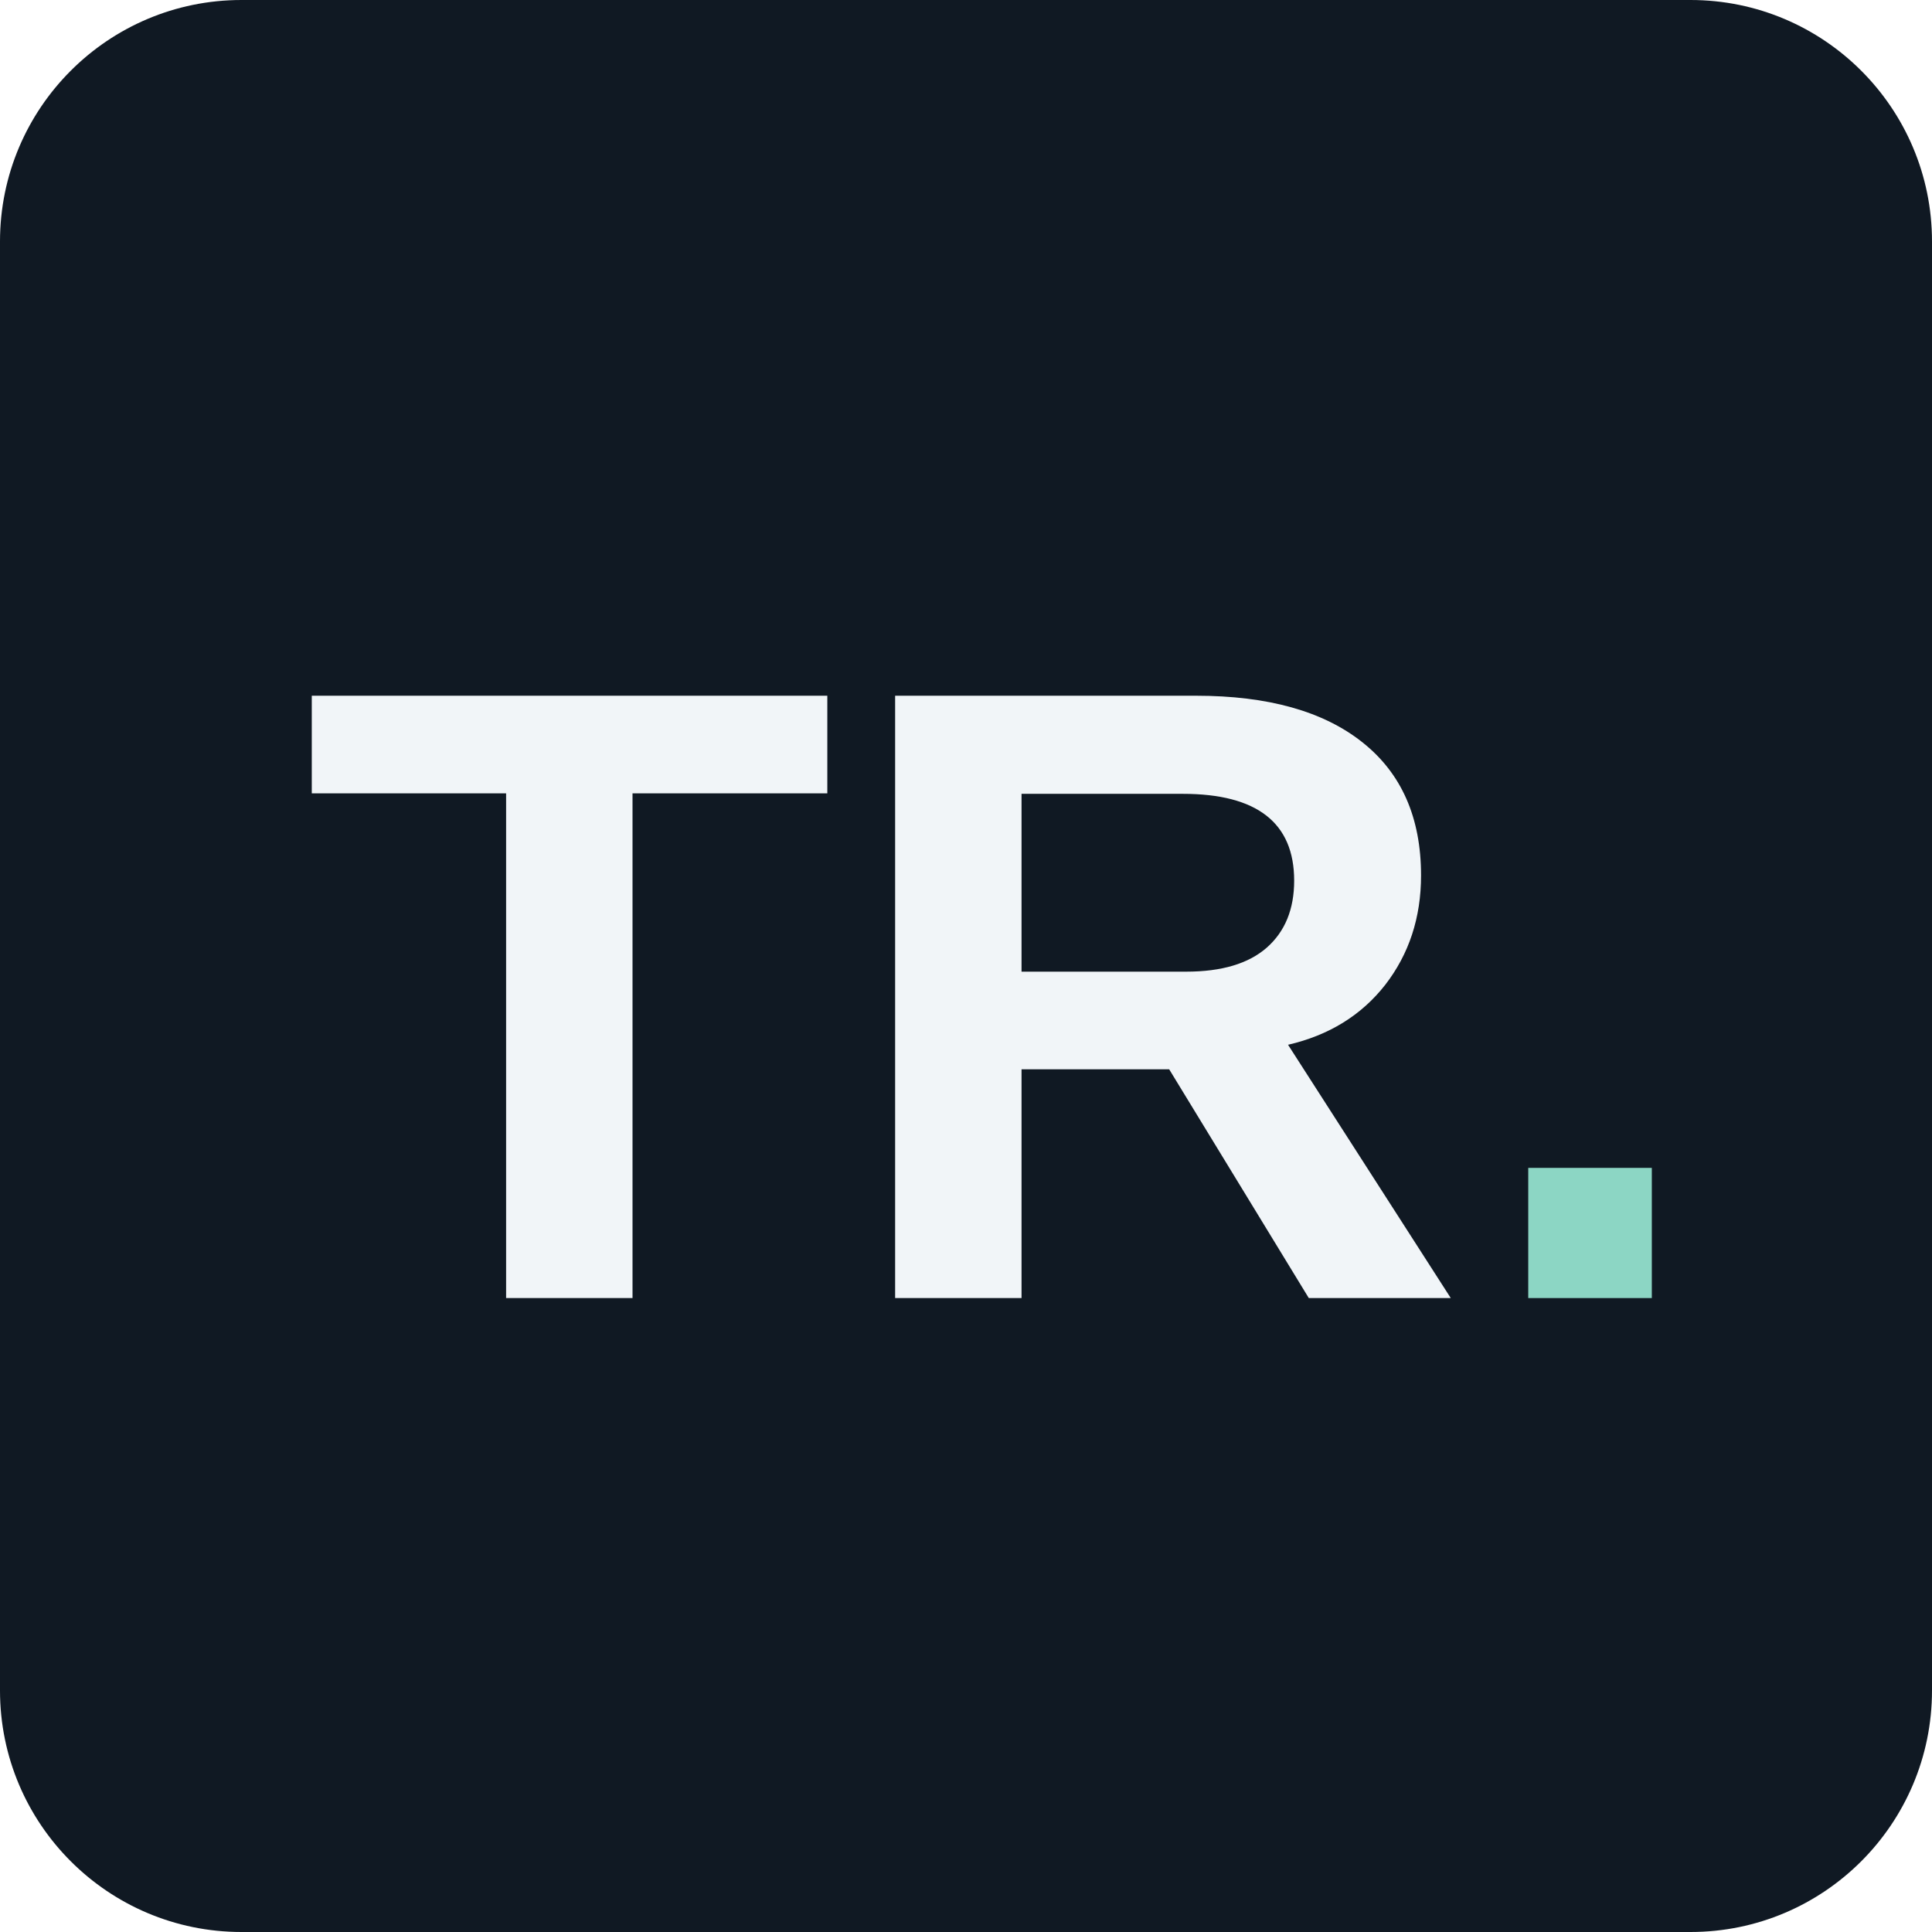
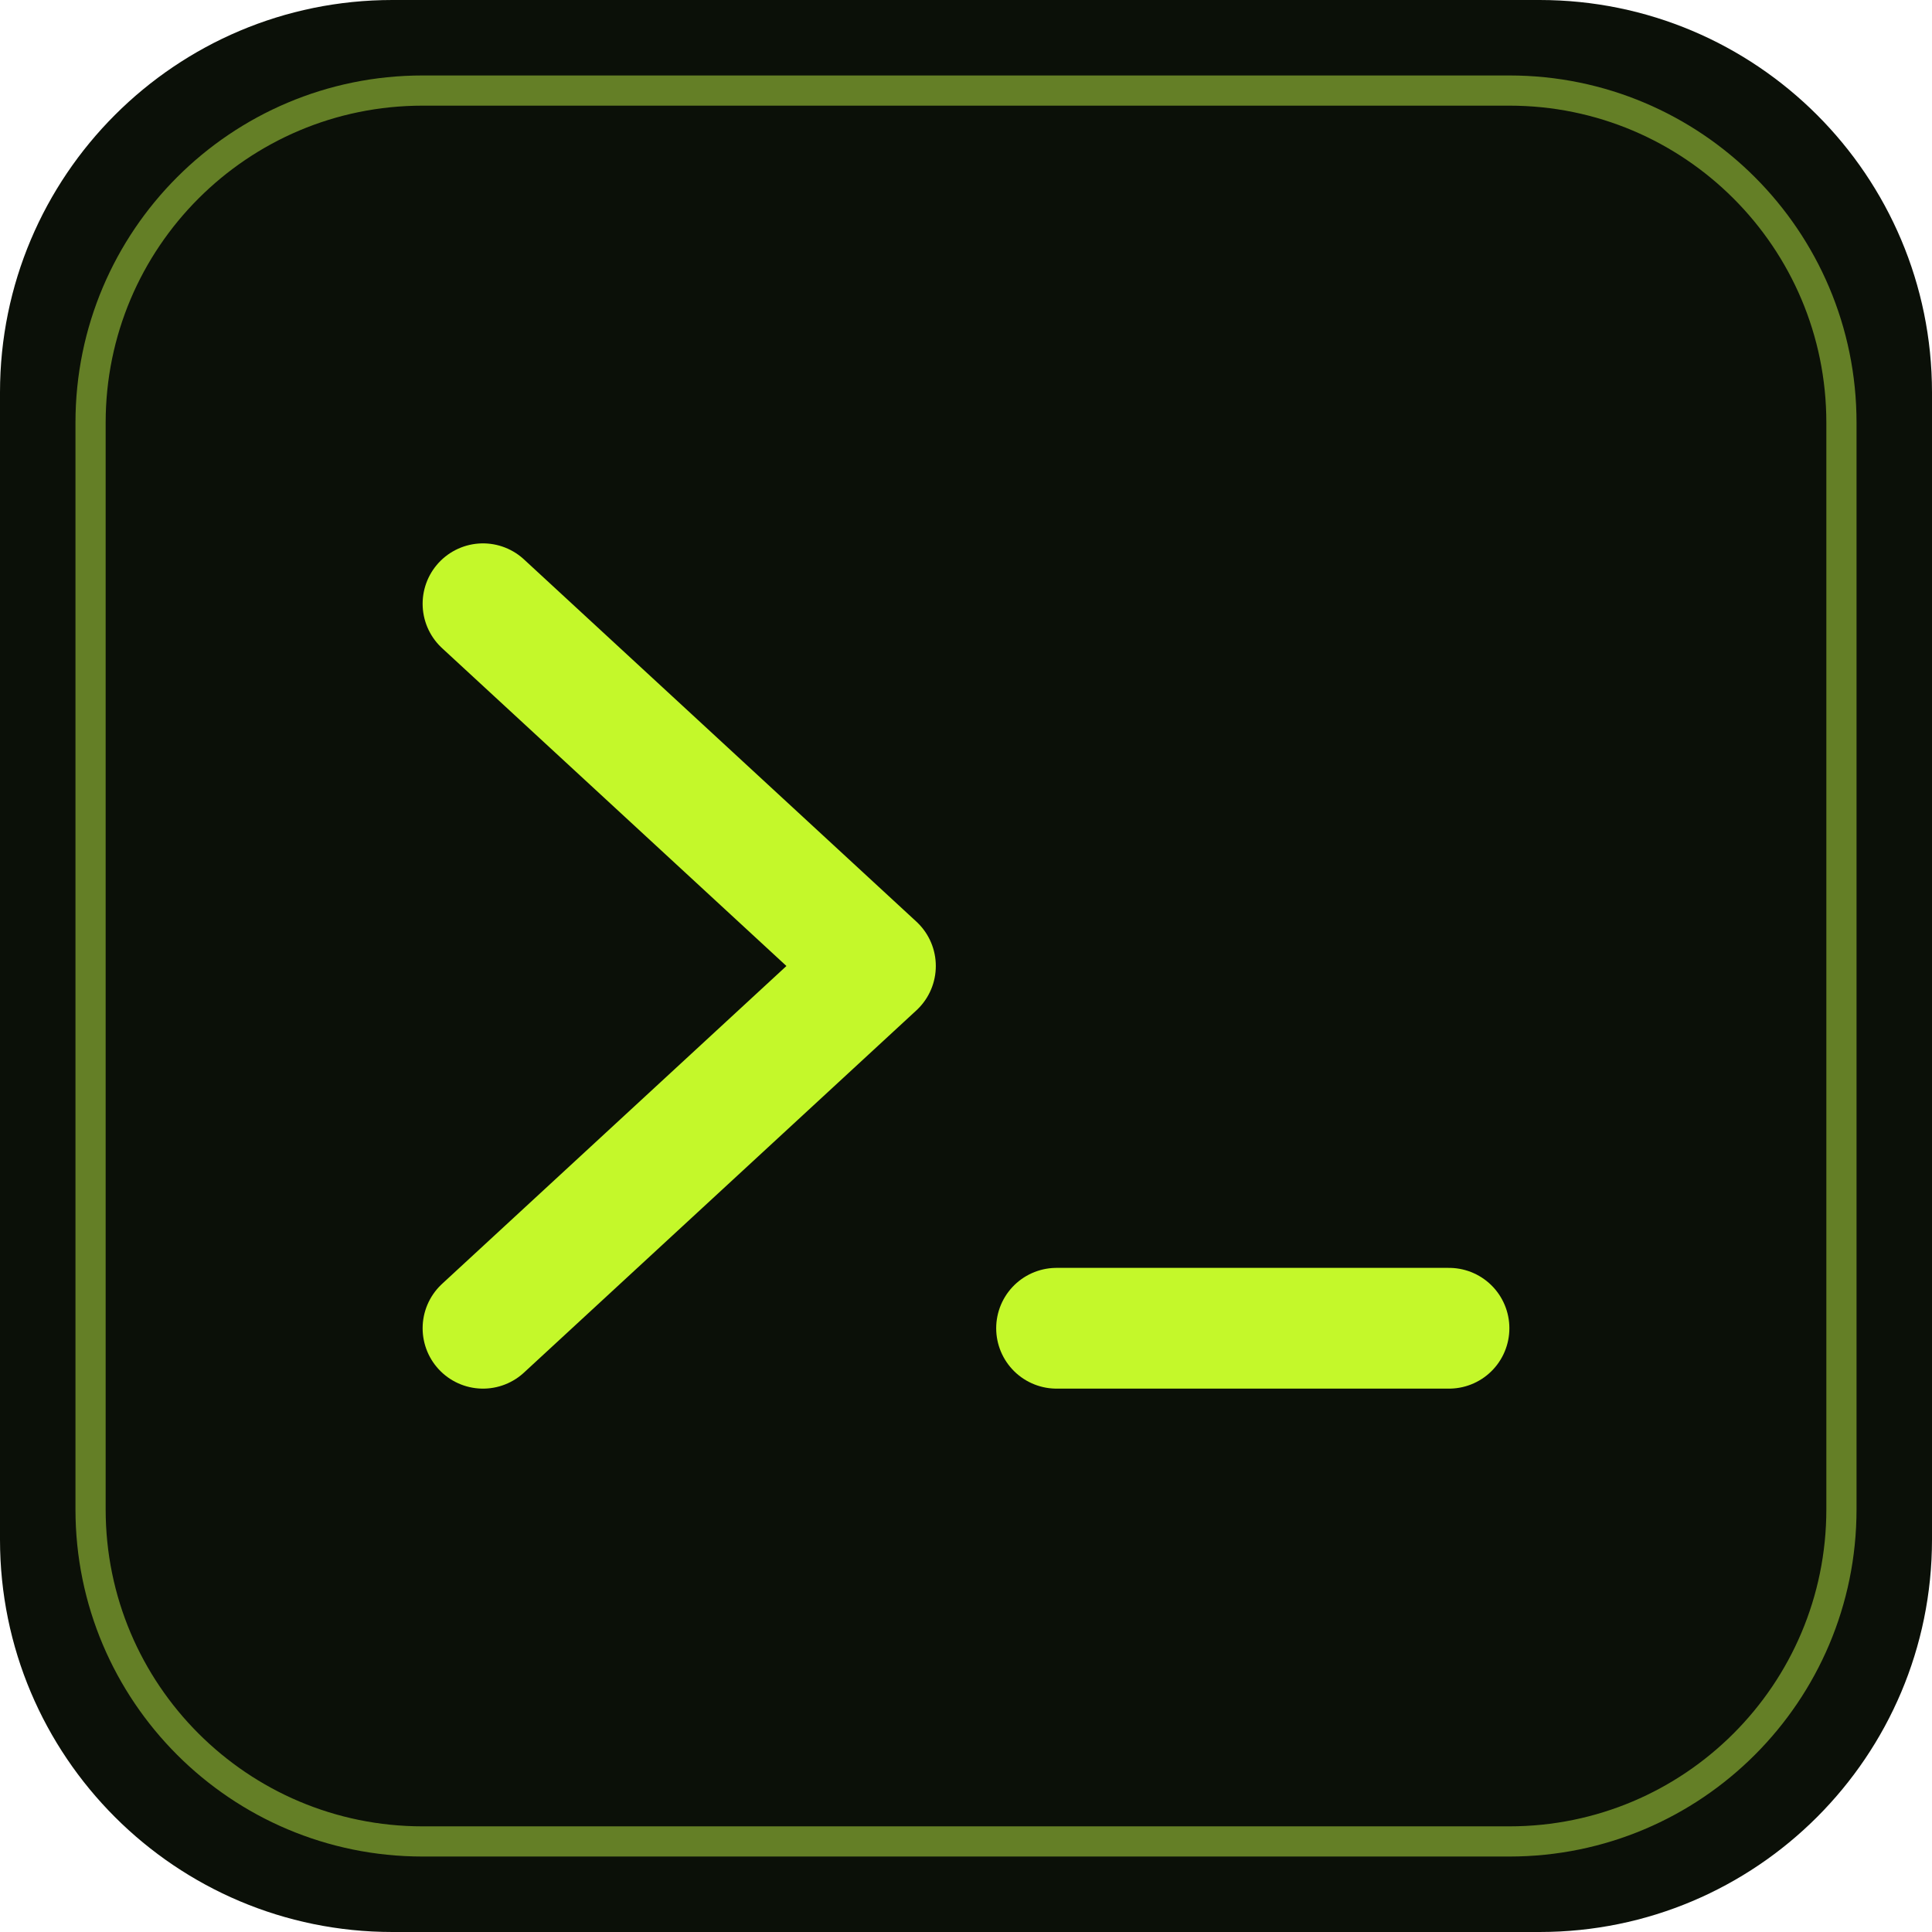
<svg xmlns="http://www.w3.org/2000/svg" viewBox="0 0 64 64">
-   <rect width="64" height="64" rx="8" fill="#101923" />
-   <text x="10" y="43" font-family="Arial,sans-serif" font-weight="600" font-size="29" fill="#f1f5f8">TR<tspan fill="#8cd6c4">.</tspan>
-   </text>
+   <rect width="64" height="64" rx="13" fill="#0b1008" />
+   <rect x="3" y="3" width="58" height="58" rx="11" fill="none" stroke="#647f26" />
+   <path d="m16 20 13 12-13 12m19 0h13" fill="none" stroke="#c4f82a" stroke-width="4" stroke-linecap="round" stroke-linejoin="round" />
</svg>
